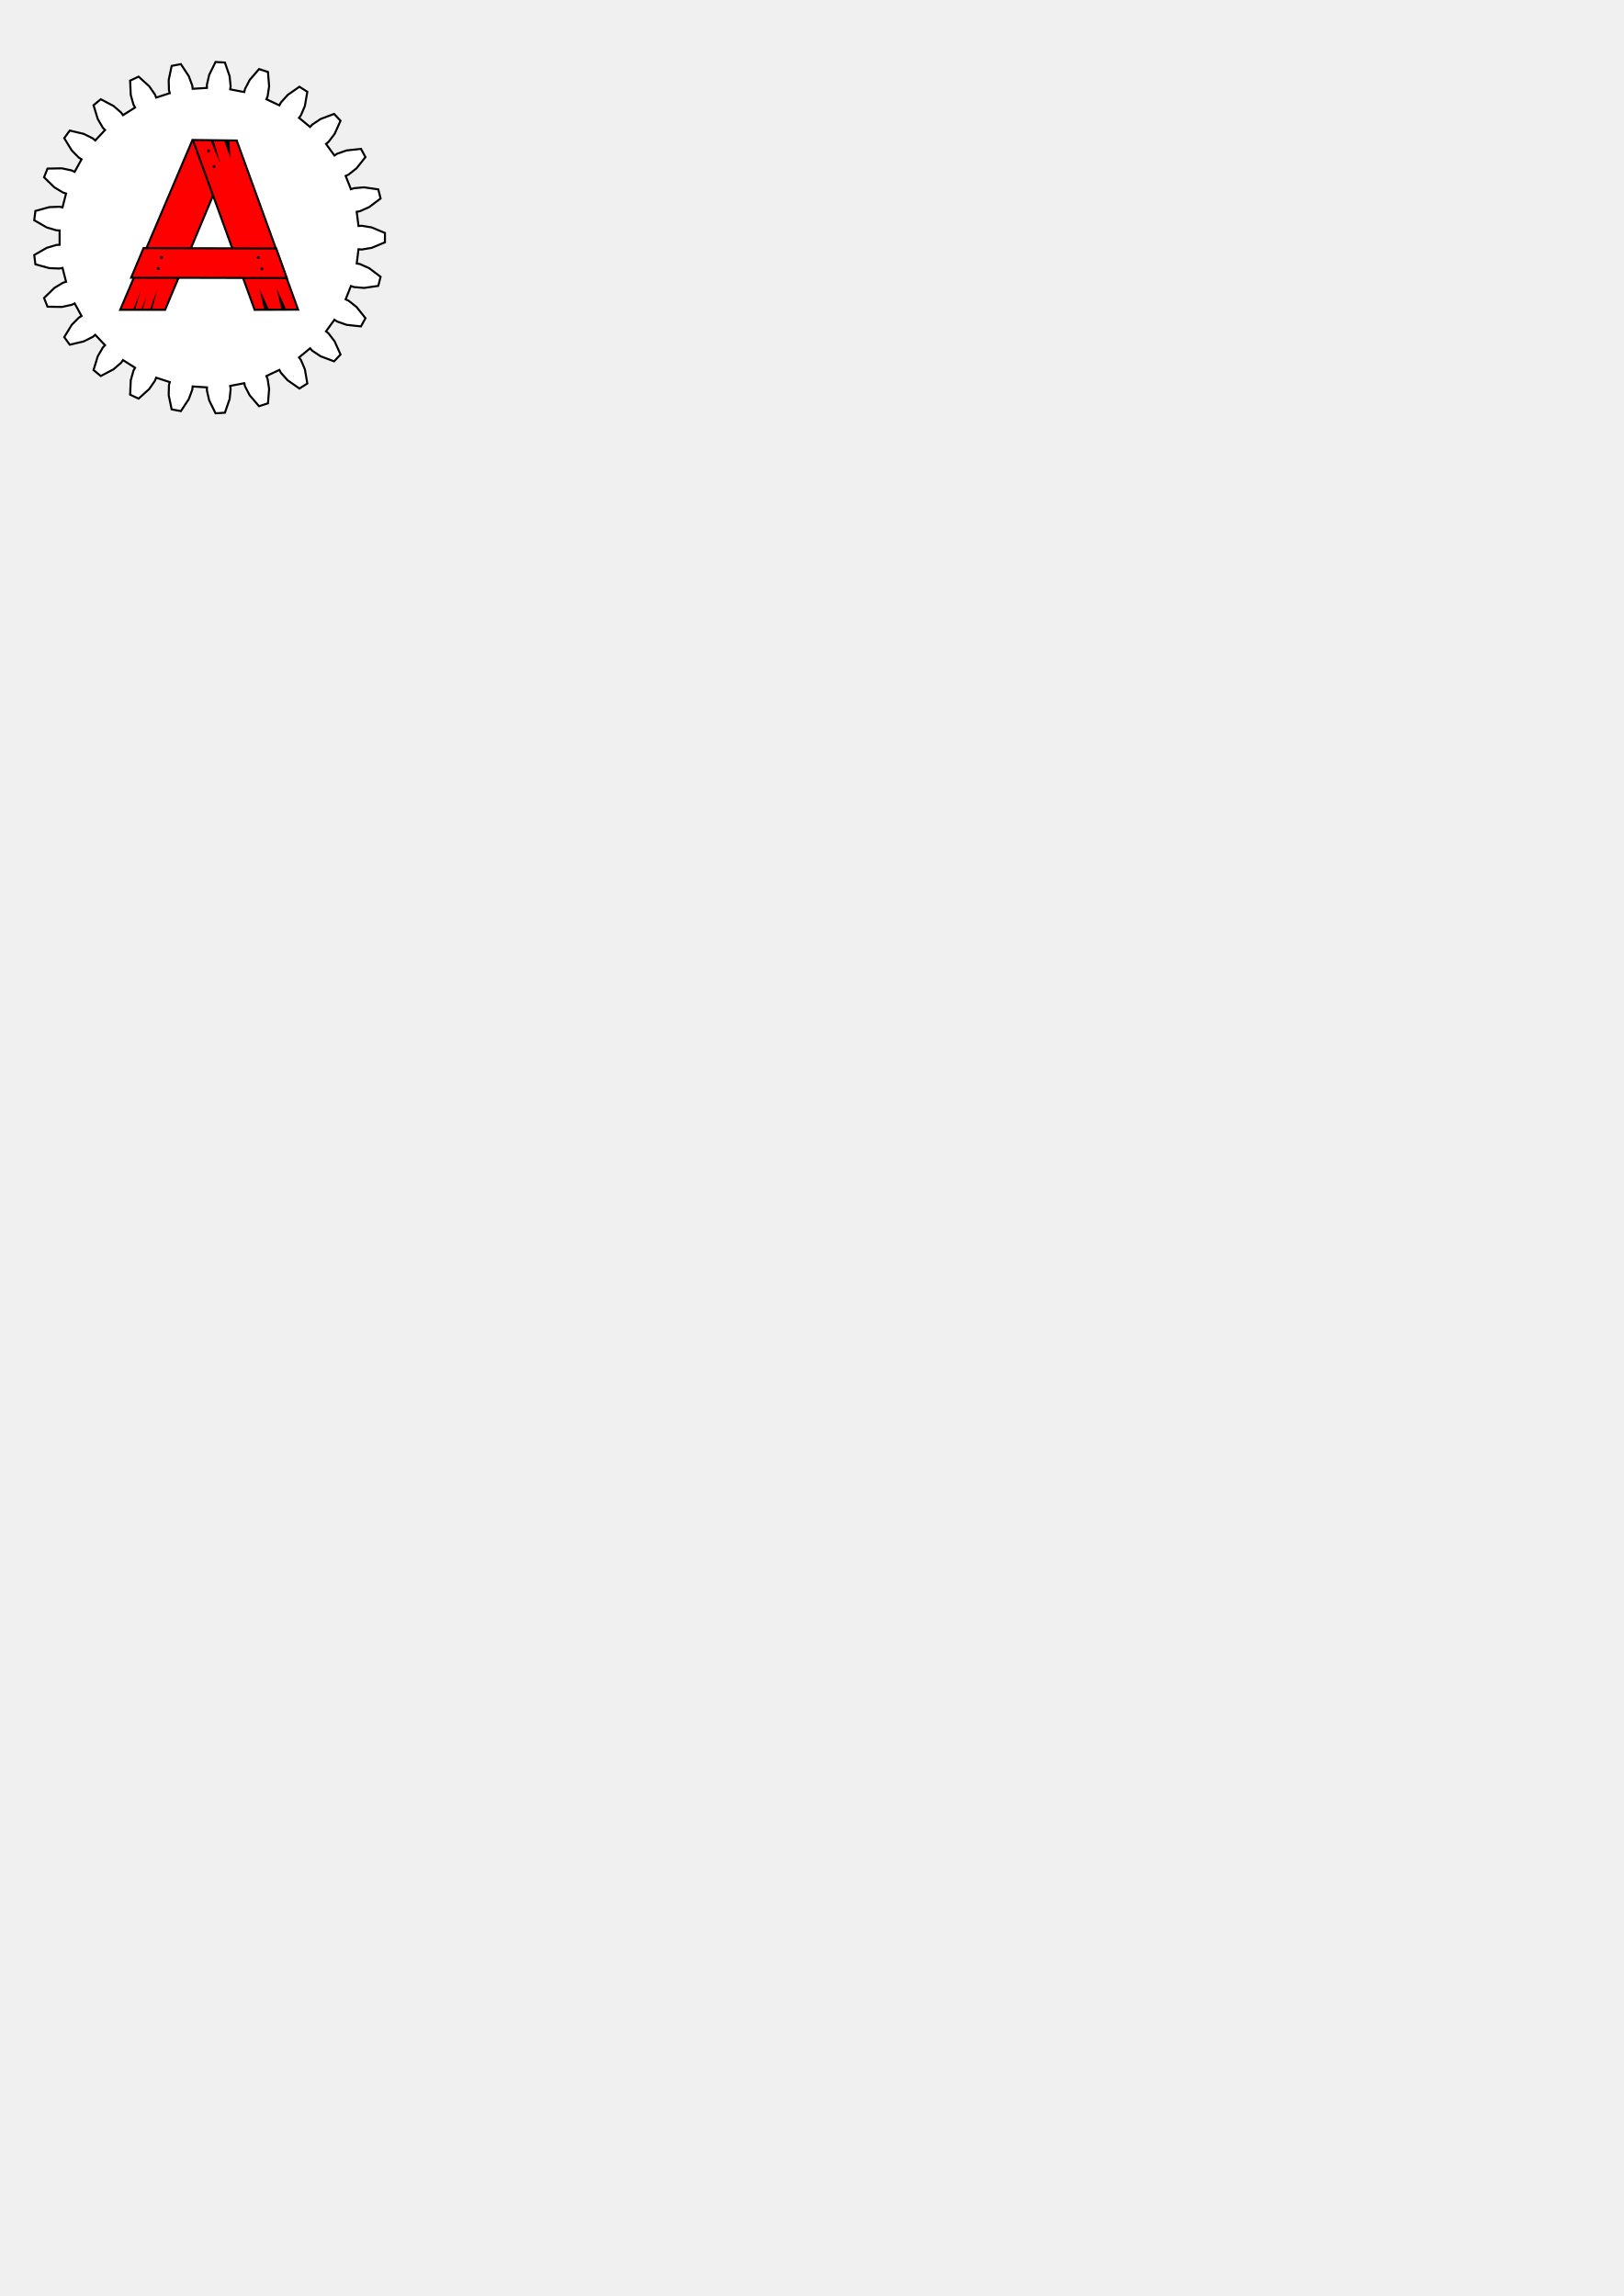
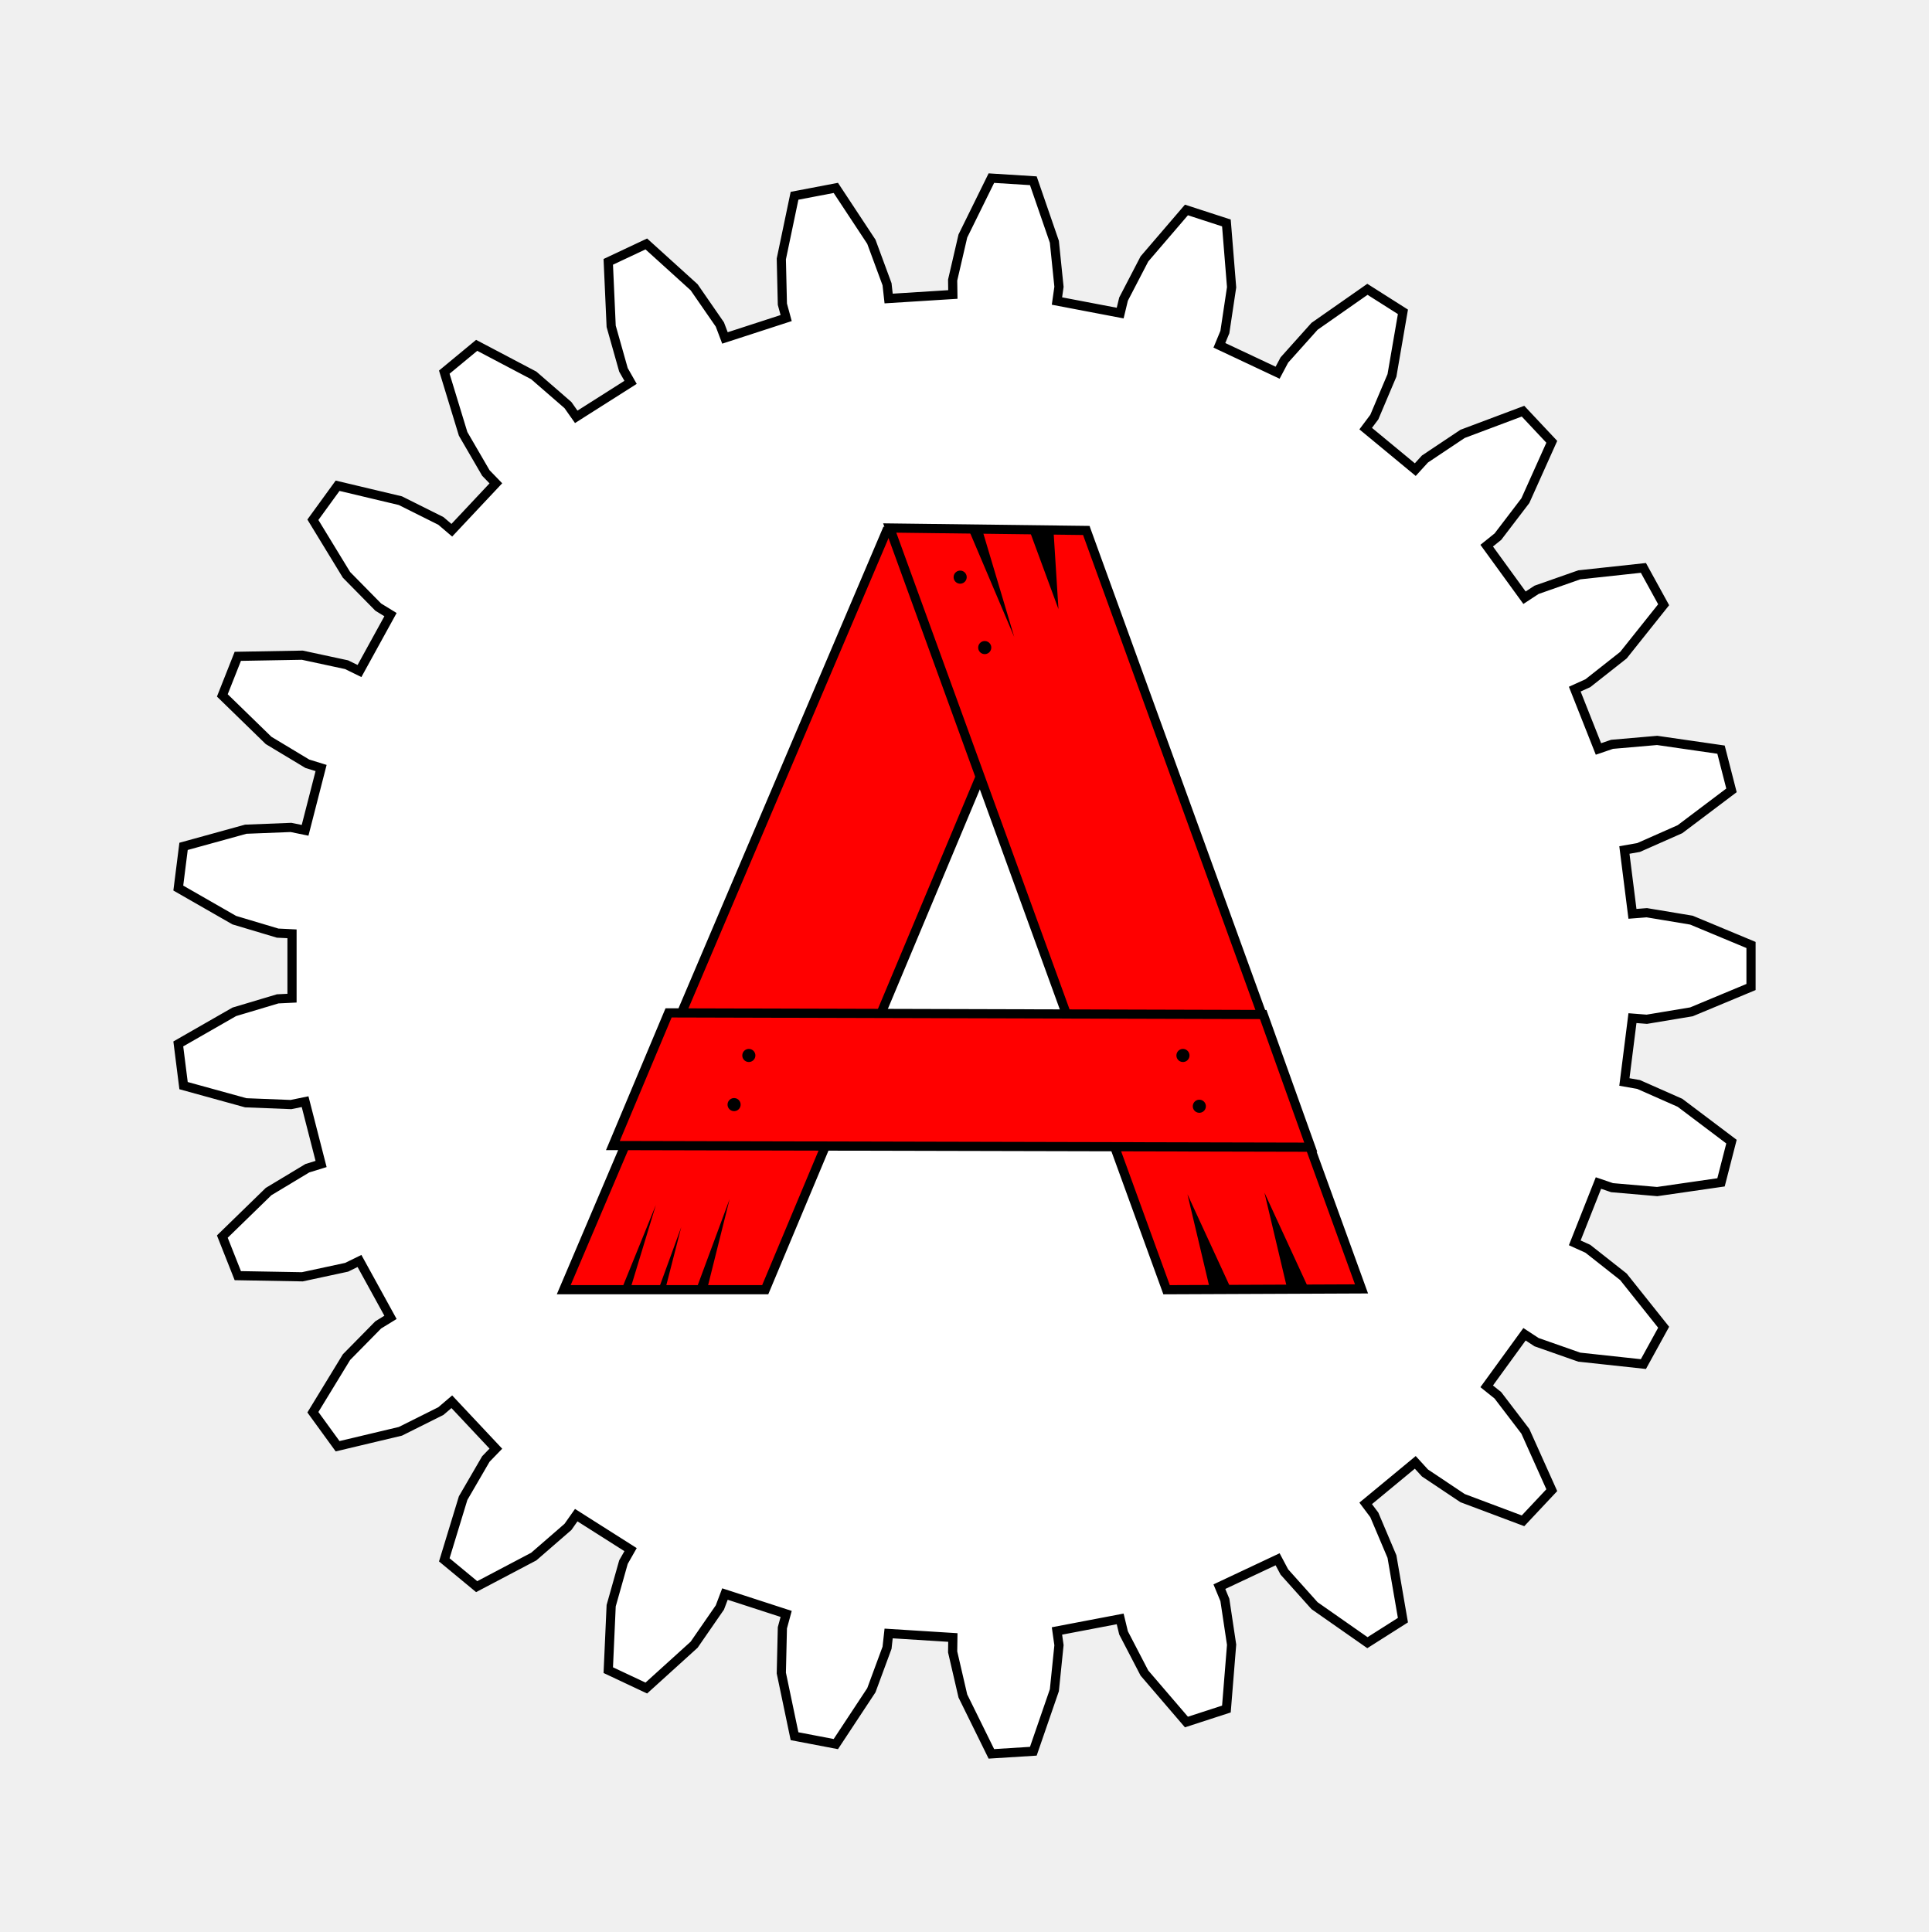
- <svg xmlns="http://www.w3.org/2000/svg" width="210mm" height="297mm" id="svg2" version="1.1">
+ <svg xmlns="http://www.w3.org/2000/svg" width="55.634mm" height="55.724mm" id="svg2" version="1.1">
  <defs id="defs4" />
-   <g id="layer3" style="display:inline">
+   <g id="layer3" style="display:inline" transform="translate(2.699643,-10.87482)">
    <g id="g2990" transform="translate(102.2588,116.1793)" style="fill:#ffffff;fill-opacity:1;stroke:#000000;stroke-opacity:1">
-       <path id="path2992" d="m 72.99,-5.685 1.563,-0.122 4.867,0.81 6.493,2.706 0,4.582 -6.493,2.706 -4.867,0.81 -1.563,-0.122 -0.879,6.96 1.544,0.271 4.513,1.995 5.616,4.236 -1.14,4.438 -6.961,1.006 -4.917,-0.426 -1.483,-0.506 -2.582,6.522 1.427,0.646 3.876,3.055 4.386,5.499 -2.207,4.016 -6.994,-0.757 -4.656,-1.635 -1.31,-0.86 -4.123,5.676 1.222,0.981 2.993,3.923 2.881,6.417 -3.136,3.34 -6.585,-2.473 -4.104,-2.741 -1.055,-1.158 -5.406,4.471 0.94,1.254 1.924,4.545 1.195,6.931 -3.869,2.455 -5.763,-4.032 -3.293,-3.676 -0.734,-1.384 -6.348,2.987 0.599,1.448 0.733,4.88 -0.567,7.011 -4.357,1.416 -4.58,-5.339 -2.275,-4.379 -0.367,-1.523 -6.891,1.314 0.22,1.552 L 9.974,78.95 7.681,85.6 3.108,85.887 0,79.577 -1.114,74.77 l 0.023,-1.567 -7.001,-0.44 -0.173,1.557 -1.709,4.63 -3.874,5.871 -4.501,-0.859 -1.441,-6.885 0.116,-4.933 0.412,-1.512 -6.671,-2.168 -0.555,1.466 -2.806,4.059 -5.213,4.723 -4.146,-1.951 0.316,-7.027 1.34,-4.749 0.775,-1.362 -5.923,-3.759 -0.902,1.281 -3.727,3.235 -6.224,3.278 -3.53,-2.921 2.053,-6.728 2.479,-4.267 1.09,-1.126 -4.802,-5.114 -1.193,1.017 -4.414,2.206 -6.844,1.627 -2.693,-3.707 3.663,-6.005 3.461,-3.517 1.336,-0.82 -3.38,-6.147 -1.407,0.688 -4.825,1.038 -7.033,-0.125 -1.686,-4.26 5.04,-4.906 4.228,-2.546 1.497,-0.462 -1.744,-6.794 -1.535,0.316 -4.931,-0.194 -6.781,-1.87 -0.574,-4.546 6.103,-3.498 4.728,-1.414 1.565,-0.076 0,-7.014 -1.565,-0.076 -4.728,-1.414 -6.103,-3.498 0.574,-4.546 6.781,-1.87 4.931,-0.194 1.535,0.316 1.744,-6.794 -1.497,-0.462 -4.228,-2.546 -5.04,-4.906 1.686,-4.26 7.033,-0.125 4.825,1.038 1.407,0.688 3.38,-6.147 -1.336,-0.82 -3.461,-3.517 -3.663,-6.005 2.693,-3.707 6.844,1.627 4.414,2.206 1.193,1.017 4.802,-5.114 -1.09,-1.126 -2.479,-4.267 -2.053,-6.728 3.53,-2.921 6.224,3.278 3.727,3.235 0.902,1.281 5.923,-3.759 -0.775,-1.362 -1.34,-4.749 -0.316,-7.027 4.146,-1.951 5.213,4.723 2.806,4.059 0.555,1.466 6.671,-2.168 -0.412,-1.512 -0.116,-4.933 1.441,-6.885 4.501,-0.859 3.874,5.871 1.709,4.63 0.173,1.557 7.001,-0.44 -0.023,-1.567 1.114,-4.807 3.108,-6.31 4.573,0.287 2.293,6.65 0.503,4.909 -0.22,1.552 6.891,1.314 0.367,-1.523 2.275,-4.379 4.58,-5.339 4.357,1.416 0.567,7.011 -0.733,4.88 -0.599,1.448 6.348,2.987 0.734,-1.384 3.293,-3.676 5.763,-4.032 3.869,2.455 -1.195,6.931 -1.924,4.545 -0.94,1.254 5.406,4.471 1.055,-1.158 4.104,-2.741 6.585,-2.473 3.136,3.34 -2.881,6.417 -2.993,3.923 -1.222,0.981 4.123,5.676 1.31,-0.86 4.656,-1.635 6.994,-0.757 2.207,4.016 -4.386,5.499 -3.876,3.055 -1.427,0.646 2.582,6.522 1.483,-0.506 4.917,-0.426 6.961,1.006 1.14,4.438 -5.616,4.236 -4.513,1.995 -1.544,0.271 z" style="fill:#ffffff;fill-opacity:1;stroke:#000000;stroke-opacity:1" />
+       <path id="path2992" d="m 72.99,-5.685 1.563,-0.122 4.867,0.81 6.493,2.706 v 4.582 l -6.493,2.706 -4.867,0.81 -1.563,-0.122 -0.879,6.96 1.544,0.271 4.513,1.995 5.616,4.236 -1.14,4.438 -6.961,1.006 -4.917,-0.426 -1.483,-0.506 -2.582,6.522 1.427,0.646 3.876,3.055 4.386,5.499 -2.207,4.016 -6.994,-0.757 -4.656,-1.635 -1.31,-0.86 -4.123,5.676 1.222,0.981 2.993,3.923 2.881,6.417 -3.136,3.34 -6.585,-2.473 -4.104,-2.741 -1.055,-1.158 -5.406,4.471 0.94,1.254 1.924,4.545 1.195,6.931 -3.869,2.455 -5.763,-4.032 -3.293,-3.676 -0.734,-1.384 -6.348,2.987 0.599,1.448 0.733,4.88 -0.567,7.011 -4.357,1.416 -4.58,-5.339 -2.275,-4.379 -0.367,-1.523 -6.891,1.314 0.22,1.552 L 9.974,78.95 7.681,85.6 3.108,85.887 0,79.577 -1.114,74.77 l 0.023,-1.567 -7.001,-0.44 -0.173,1.557 -1.709,4.63 -3.874,5.871 -4.501,-0.859 -1.441,-6.885 0.116,-4.933 0.412,-1.512 -6.671,-2.168 -0.555,1.466 -2.806,4.059 -5.213,4.723 -4.146,-1.951 0.316,-7.027 1.34,-4.749 0.775,-1.362 -5.923,-3.759 -0.902,1.281 -3.727,3.235 -6.224,3.278 -3.53,-2.921 2.053,-6.728 2.479,-4.267 1.09,-1.126 -4.802,-5.114 -1.193,1.017 -4.414,2.206 -6.844,1.627 -2.693,-3.707 3.663,-6.005 3.461,-3.517 1.336,-0.82 -3.38,-6.147 -1.407,0.688 -4.825,1.038 -7.033,-0.125 -1.686,-4.26 5.04,-4.906 4.228,-2.546 1.497,-0.462 -1.744,-6.794 -1.535,0.316 -4.931,-0.194 -6.781,-1.87 -0.574,-4.546 6.103,-3.498 4.728,-1.414 1.565,-0.076 v -7.014 l -1.565,-0.076 -4.728,-1.414 -6.103,-3.498 0.574,-4.546 6.781,-1.87 4.931,-0.194 1.535,0.316 1.744,-6.794 -1.497,-0.462 -4.228,-2.546 -5.04,-4.906 1.686,-4.26 7.033,-0.125 4.825,1.038 1.407,0.688 3.38,-6.147 -1.336,-0.82 -3.461,-3.517 -3.663,-6.005 2.693,-3.707 6.844,1.627 4.414,2.206 1.193,1.017 4.802,-5.114 -1.09,-1.126 -2.479,-4.267 -2.053,-6.728 3.53,-2.921 6.224,3.278 3.727,3.235 0.902,1.281 5.923,-3.759 -0.775,-1.362 -1.34,-4.749 -0.316,-7.027 4.146,-1.951 5.213,4.723 2.806,4.059 0.555,1.466 6.671,-2.168 -0.412,-1.512 -0.116,-4.933 1.441,-6.885 4.501,-0.859 3.874,5.871 1.709,4.63 0.173,1.557 7.001,-0.44 -0.023,-1.567 1.114,-4.807 3.108,-6.31 4.573,0.287 2.293,6.65 0.503,4.909 -0.22,1.552 6.891,1.314 0.367,-1.523 2.275,-4.379 4.58,-5.339 4.357,1.416 0.567,7.011 -0.733,4.88 -0.599,1.448 6.348,2.987 0.734,-1.384 3.293,-3.676 5.763,-4.032 3.869,2.455 -1.195,6.931 -1.924,4.545 -0.94,1.254 5.406,4.471 1.055,-1.158 4.104,-2.741 6.585,-2.473 3.136,3.34 -2.881,6.417 -2.993,3.923 -1.222,0.981 4.123,5.676 1.31,-0.86 4.656,-1.635 6.994,-0.757 2.207,4.016 -4.386,5.499 -3.876,3.055 -1.427,0.646 2.582,6.522 1.483,-0.506 4.917,-0.426 6.961,1.006 1.14,4.438 -5.616,4.236 -4.513,1.995 -1.544,0.271 z" style="fill:#ffffff;fill-opacity:1;stroke:#000000;stroke-opacity:1" />
    </g>
  </g>
-   <g id="layer1" style="display:none">
-     <text xml:space="preserve" style="font-size:113.358px;font-style:normal;font-variant:normal;font-weight:normal;font-stretch:normal;line-height:125%;letter-spacing:0px;word-spacing:0px;fill:#ff0000;fill-opacity:1;stroke:#000000;stroke-width:0.902;stroke-opacity:1;font-family:Source Sans Pro;-inkscape-font-specification:Source Sans Pro" x="58.588" y="151.499" id="text3767">
-       <tspan id="tspan3769" x="58.588" y="151.499" style="font-style:normal;font-variant:normal;font-weight:bold;font-stretch:normal;fill:#ff0000;fill-opacity:1;stroke:#000000;stroke-width:0.902;stroke-opacity:1;font-family:DejaVu Sans;-inkscape-font-specification:DejaVu Sans Bold">A</tspan>
+   <g id="layer1" style="display:none" transform="translate(2.699643,-10.87482)">
+     <text xml:space="preserve" style="font-style:normal;font-variant:normal;font-weight:normal;font-stretch:normal;line-height:0%;font-family:'Source Sans Pro';-inkscape-font-specification:'Source Sans Pro';letter-spacing:0px;word-spacing:0px;fill:#ff0000;fill-opacity:1;stroke:#000000;stroke-width:0.902;stroke-opacity:1" x="58.588" y="151.499" id="text3767">
+       <tspan id="tspan3769" x="58.588" y="151.499" style="font-style:normal;font-variant:normal;font-weight:bold;font-stretch:normal;font-size:113.358px;line-height:1.25;font-family:'DejaVu Sans';-inkscape-font-specification:'DejaVu Sans Bold';fill:#ff0000;fill-opacity:1;stroke:#000000;stroke-width:0.902;stroke-opacity:1">A</tspan>
    </text>
  </g>
-   <g id="layer2" style="display:inline">
-     <path style="fill:#ff0000;fill-opacity:1;stroke:#000000;stroke-width:1px;stroke-linecap:butt;stroke-linejoin:miter;stroke-opacity:1" d="m 58.75,151.469 35.179,-82.679 21.429,0 -34.643,82.679 z" id="path3014" />
-     <path id="path3858-1" d="m 68.795,142.228 -3.661,9.018 0.893,0.089 z" style="fill:#000000;fill-opacity:1;stroke:none;display:inline" />
-     <path style="fill:#000000;fill-opacity:1;stroke:none;display:inline" d="m 76.83,141.603 -3.571,9.643 1.161,2e-5 z" id="path3878" />
-     <path id="path3880" d="m 71.562,144.639 -2.411,6.607 0.714,2e-5 z" style="fill:#000000;fill-opacity:1;stroke:none;display:inline" />
+   <g id="layer2" style="display:inline" transform="translate(2.699643,-10.87482)">
+     <path style="fill:#ff0000;fill-opacity:1;stroke:#000000;stroke-width:1px;stroke-linecap:butt;stroke-linejoin:miter;stroke-opacity:1" d="M 58.75,151.469 93.929,68.791 H 115.357 L 80.714,151.469 Z" id="path3014" />
+     <path id="path3858-1" d="m 68.795,142.228 -3.661,9.018 0.893,0.089 z" style="display:inline;fill:#000000;fill-opacity:1;stroke:none" />
+     <path style="display:inline;fill:#000000;fill-opacity:1;stroke:none" d="m 76.83,141.603 -3.571,9.643 1.161,2e-5 z" id="path3878" />
+     <path id="path3880" d="m 71.562,144.639 -2.411,6.607 0.714,2e-5 z" style="display:inline;fill:#000000;fill-opacity:1;stroke:none" />
  </g>
-   <g id="layer4" style="display:inline">
+   <g id="layer4" style="display:inline" transform="translate(2.699643,-10.87482)">
    <path style="fill:#ff0000;fill-opacity:1;stroke:#000000;stroke-width:1px;stroke-linecap:butt;stroke-linejoin:miter;stroke-opacity:1" d="m 124.464,151.469 21.25,-0.089 -30,-82.679 -21.429,-0.268 z" id="path3022" />
-     <path transform="translate(29.10714,-42.14286)" d="m 76.247,123.675 a 0.714,0.714 0 1 1 1.07e-4,-0.001" id="path3809-5" style="fill:#000000;fill-opacity:1;stroke:none;display:inline" />
-     <path transform="translate(26.42857,-49.82143)" d="m 76.247,123.675 a 0.714,0.714 0 1 1 1.07e-4,-0.001" id="path3809-2" style="fill:#000000;fill-opacity:1;stroke:none;display:inline" />
+     <path transform="translate(29.10714,-42.14286)" d="m 76.247,123.675 a 0.714,0.714 0 0 1 -0.774,0.648 0.714,0.714 0 0 1 -0.649,-0.774 0.714,0.714 0 0 1 0.774,-0.649 0.714,0.714 0 0 1 0.649,0.773" id="path3809-5" style="display:inline;fill:#000000;fill-opacity:1;stroke:none" />
+     <path transform="translate(26.42857,-49.82143)" d="m 76.247,123.675 a 0.714,0.714 0 0 1 -0.774,0.648 0.714,0.714 0 0 1 -0.649,-0.774 0.714,0.714 0 0 1 0.774,-0.649 0.714,0.714 0 0 1 0.649,0.773" id="path3809-2" style="display:inline;fill:#000000;fill-opacity:1;stroke:none" />
    <path style="fill:#000000;fill-opacity:1;stroke:none" d="m 109.554,68.791 3.125,8.482 -0.536,-8.482 z" id="path3836" />
    <path id="path3838" d="m 102.857,68.523 5,11.786 -3.571,-11.964 z" style="fill:#000000;fill-opacity:1;stroke:none" />
-     <path style="fill:#000000;fill-opacity:1;stroke:none;display:inline" d="m 126.741,141.068 2.411,10.179 2.321,0.089 z" id="path3836-3" />
-     <path id="path3858" d="m 135.134,140.889 2.411,10.179 2.321,0.089 z" style="fill:#000000;fill-opacity:1;stroke:none;display:inline" />
+     <path style="display:inline;fill:#000000;fill-opacity:1;stroke:none" d="m 126.741,141.068 2.411,10.179 2.321,0.089 z" id="path3836-3" />
+     <path id="path3858" d="m 135.134,140.889 2.411,10.179 2.321,0.089 z" style="display:inline;fill:#000000;fill-opacity:1;stroke:none" />
  </g>
-   <g id="layer5" style="display:inline">
+   <g id="layer5" style="display:inline" transform="translate(2.699643,-10.87482)">
    <path style="fill:#ff0000;fill-opacity:1;stroke:#000000;stroke-width:1px;stroke-linecap:butt;stroke-linejoin:miter;stroke-opacity:1" d="M 70.179,121.291 135,121.469 l 5.179,14.464 -76.071,-0.179 z" id="path3025" />
-     <path style="fill:#000000;fill-opacity:1;stroke:none" id="path3803" d="m 76.247,123.675 a 0.714,0.714 0 1 1 1.07e-4,-0.001" transform="translate(3.392857,2.321429)" />
-     <path transform="translate(1.785714,7.678571)" d="m 76.247,123.675 a 0.714,0.714 0 1 1 1.07e-4,-0.001" id="path3805" style="fill:#000000;fill-opacity:1;stroke:none" />
-     <path style="fill:#000000;fill-opacity:1;stroke:none" id="path3807" d="m 76.247,123.675 a 0.714,0.714 0 1 1 1.07e-4,-0.001" transform="translate(50.71429,2.321429)" />
-     <path transform="translate(52.5,7.857143)" d="m 76.247,123.675 a 0.714,0.714 0 1 1 1.07e-4,-0.001" id="path3809" style="fill:#000000;fill-opacity:1;stroke:none" />
+     <path style="fill:#000000;fill-opacity:1;stroke:none" id="path3803" d="m 76.247,123.675 a 0.714,0.714 0 0 1 -0.774,0.648 0.714,0.714 0 0 1 -0.649,-0.774 0.714,0.714 0 0 1 0.774,-0.649 0.714,0.714 0 0 1 0.649,0.773" transform="translate(3.392857,2.321429)" />
+     <path transform="translate(1.785714,7.678571)" d="m 76.247,123.675 a 0.714,0.714 0 0 1 -0.774,0.648 0.714,0.714 0 0 1 -0.649,-0.774 0.714,0.714 0 0 1 0.774,-0.649 0.714,0.714 0 0 1 0.649,0.773" id="path3805" style="fill:#000000;fill-opacity:1;stroke:none" />
+     <path style="fill:#000000;fill-opacity:1;stroke:none" id="path3807" d="m 76.247,123.675 a 0.714,0.714 0 0 1 -0.774,0.648 0.714,0.714 0 0 1 -0.649,-0.774 0.714,0.714 0 0 1 0.774,-0.649 0.714,0.714 0 0 1 0.649,0.773" transform="translate(50.71429,2.321429)" />
+     <path transform="translate(52.5,7.857143)" d="m 76.247,123.675 a 0.714,0.714 0 0 1 -0.774,0.648 0.714,0.714 0 0 1 -0.649,-0.774 0.714,0.714 0 0 1 0.774,-0.649 0.714,0.714 0 0 1 0.649,0.773" id="path3809" style="fill:#000000;fill-opacity:1;stroke:none" />
  </g>
</svg>
